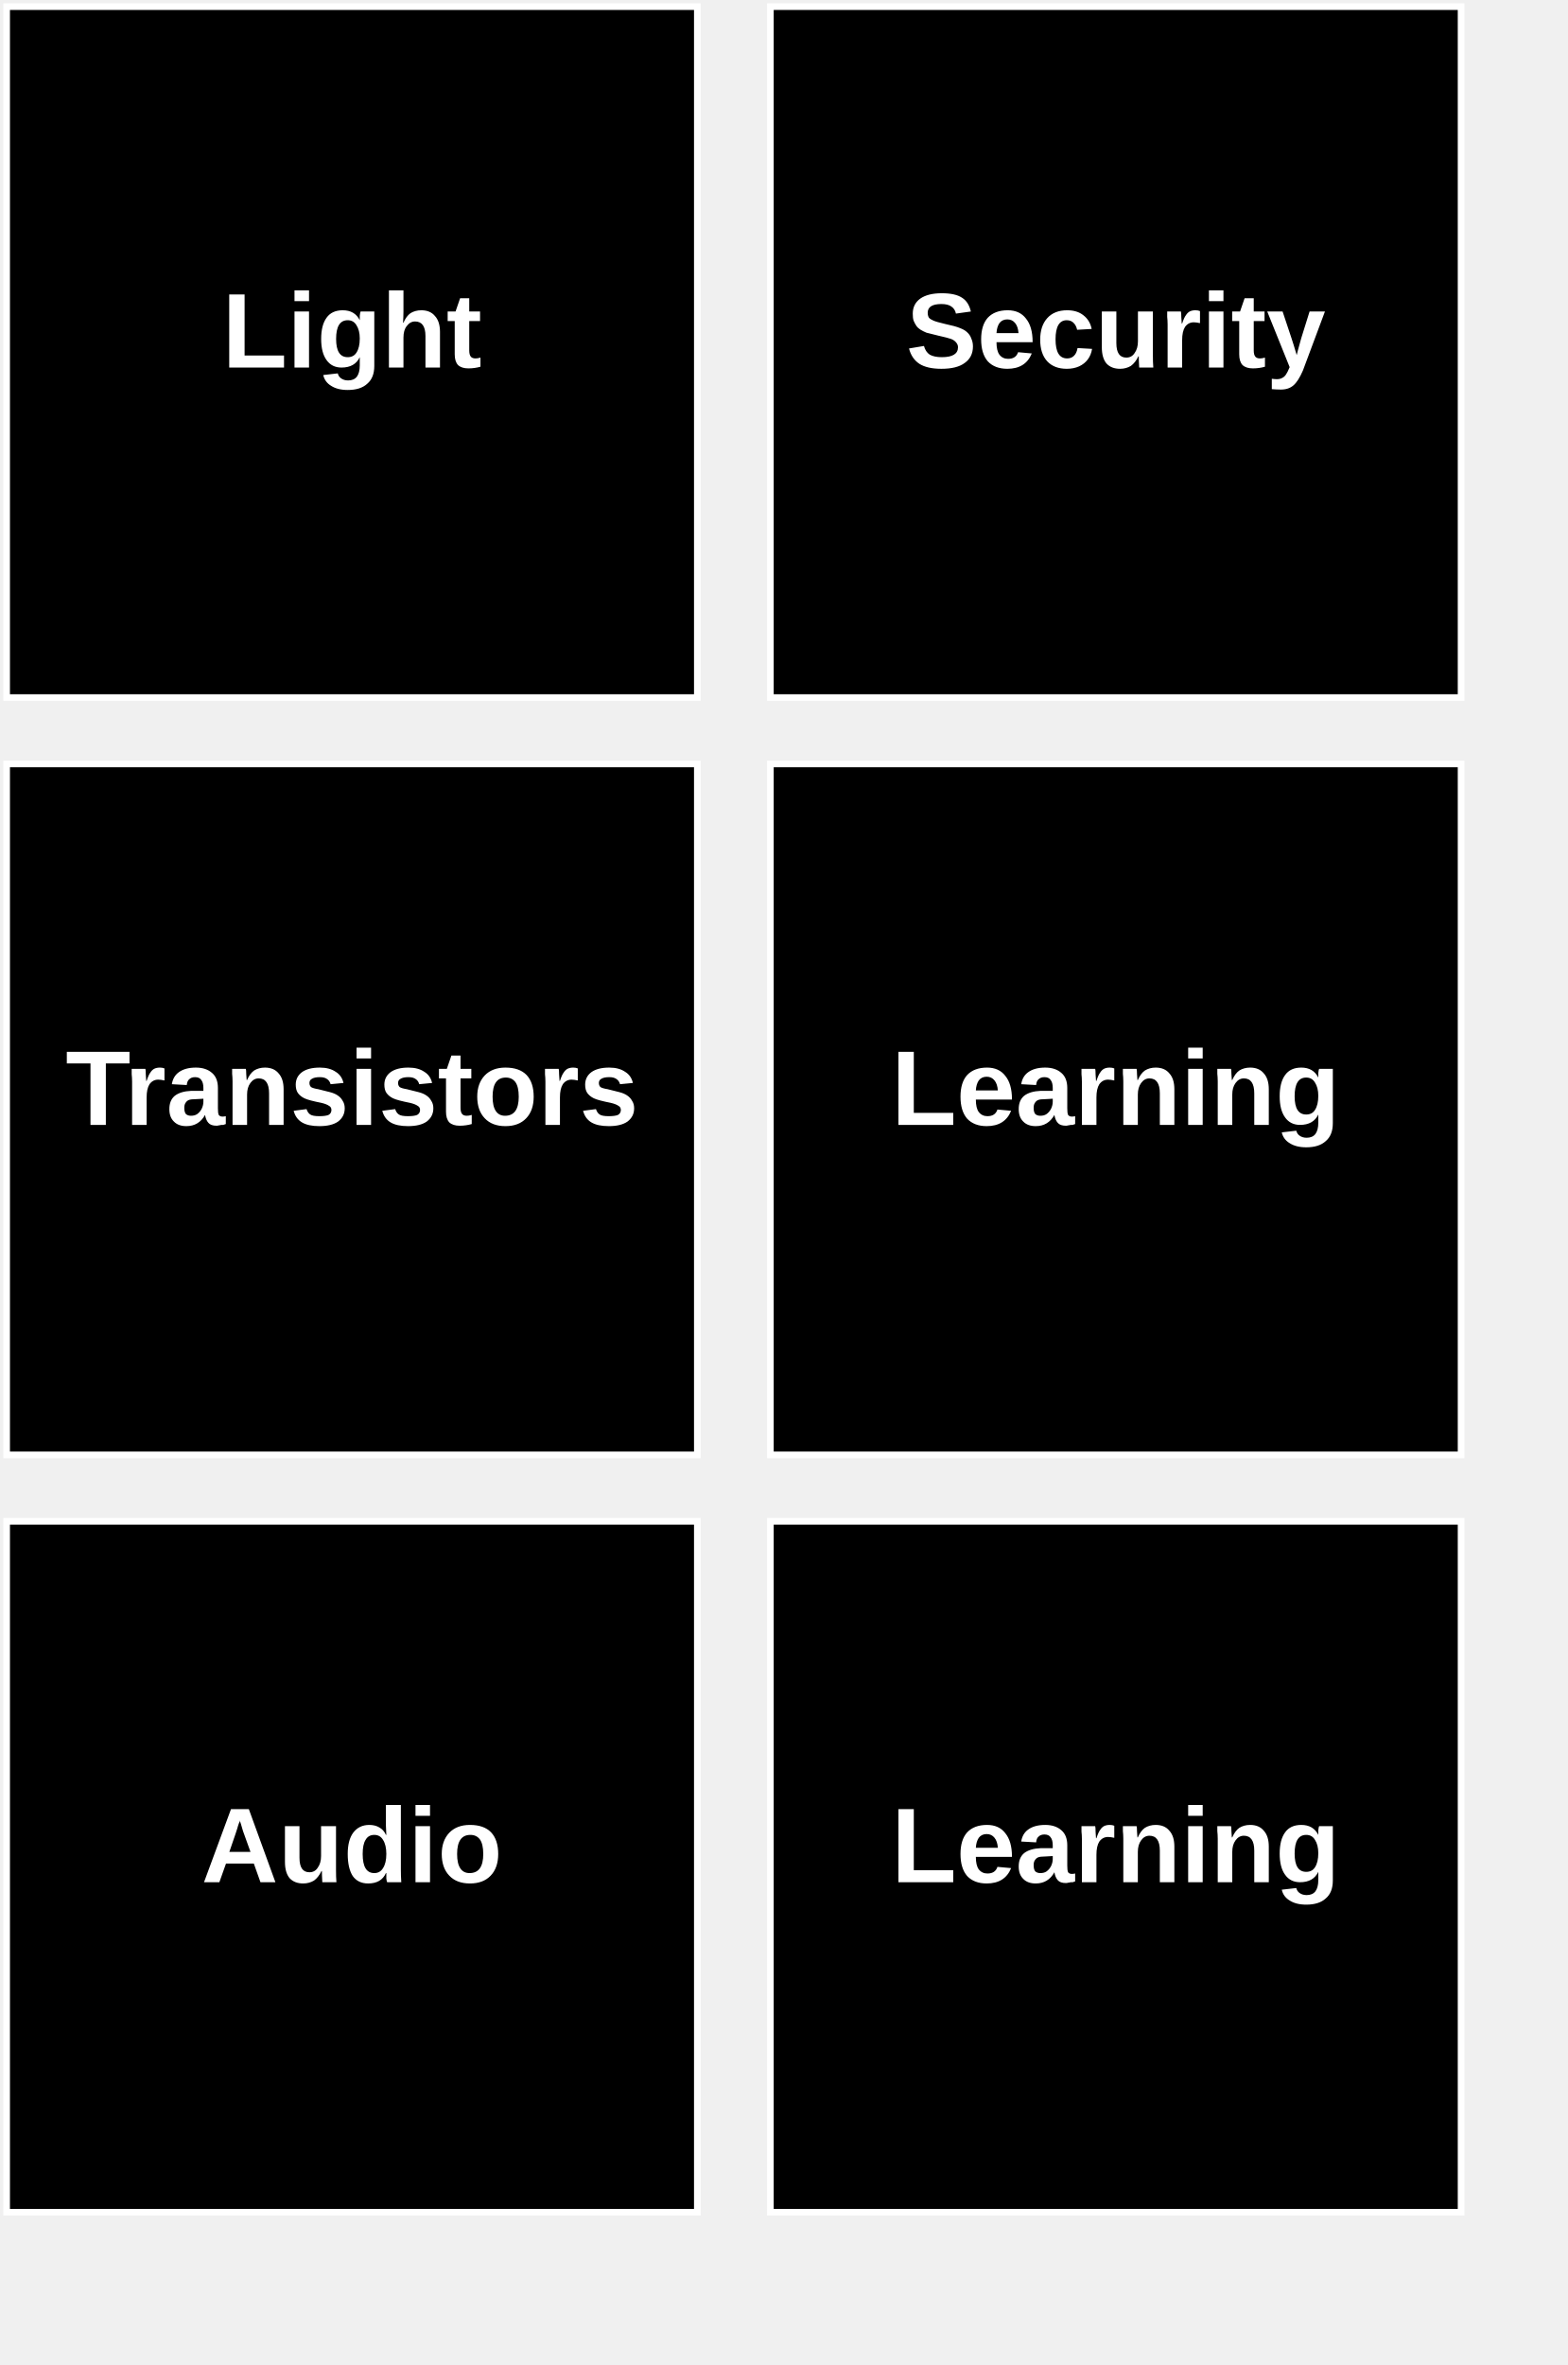
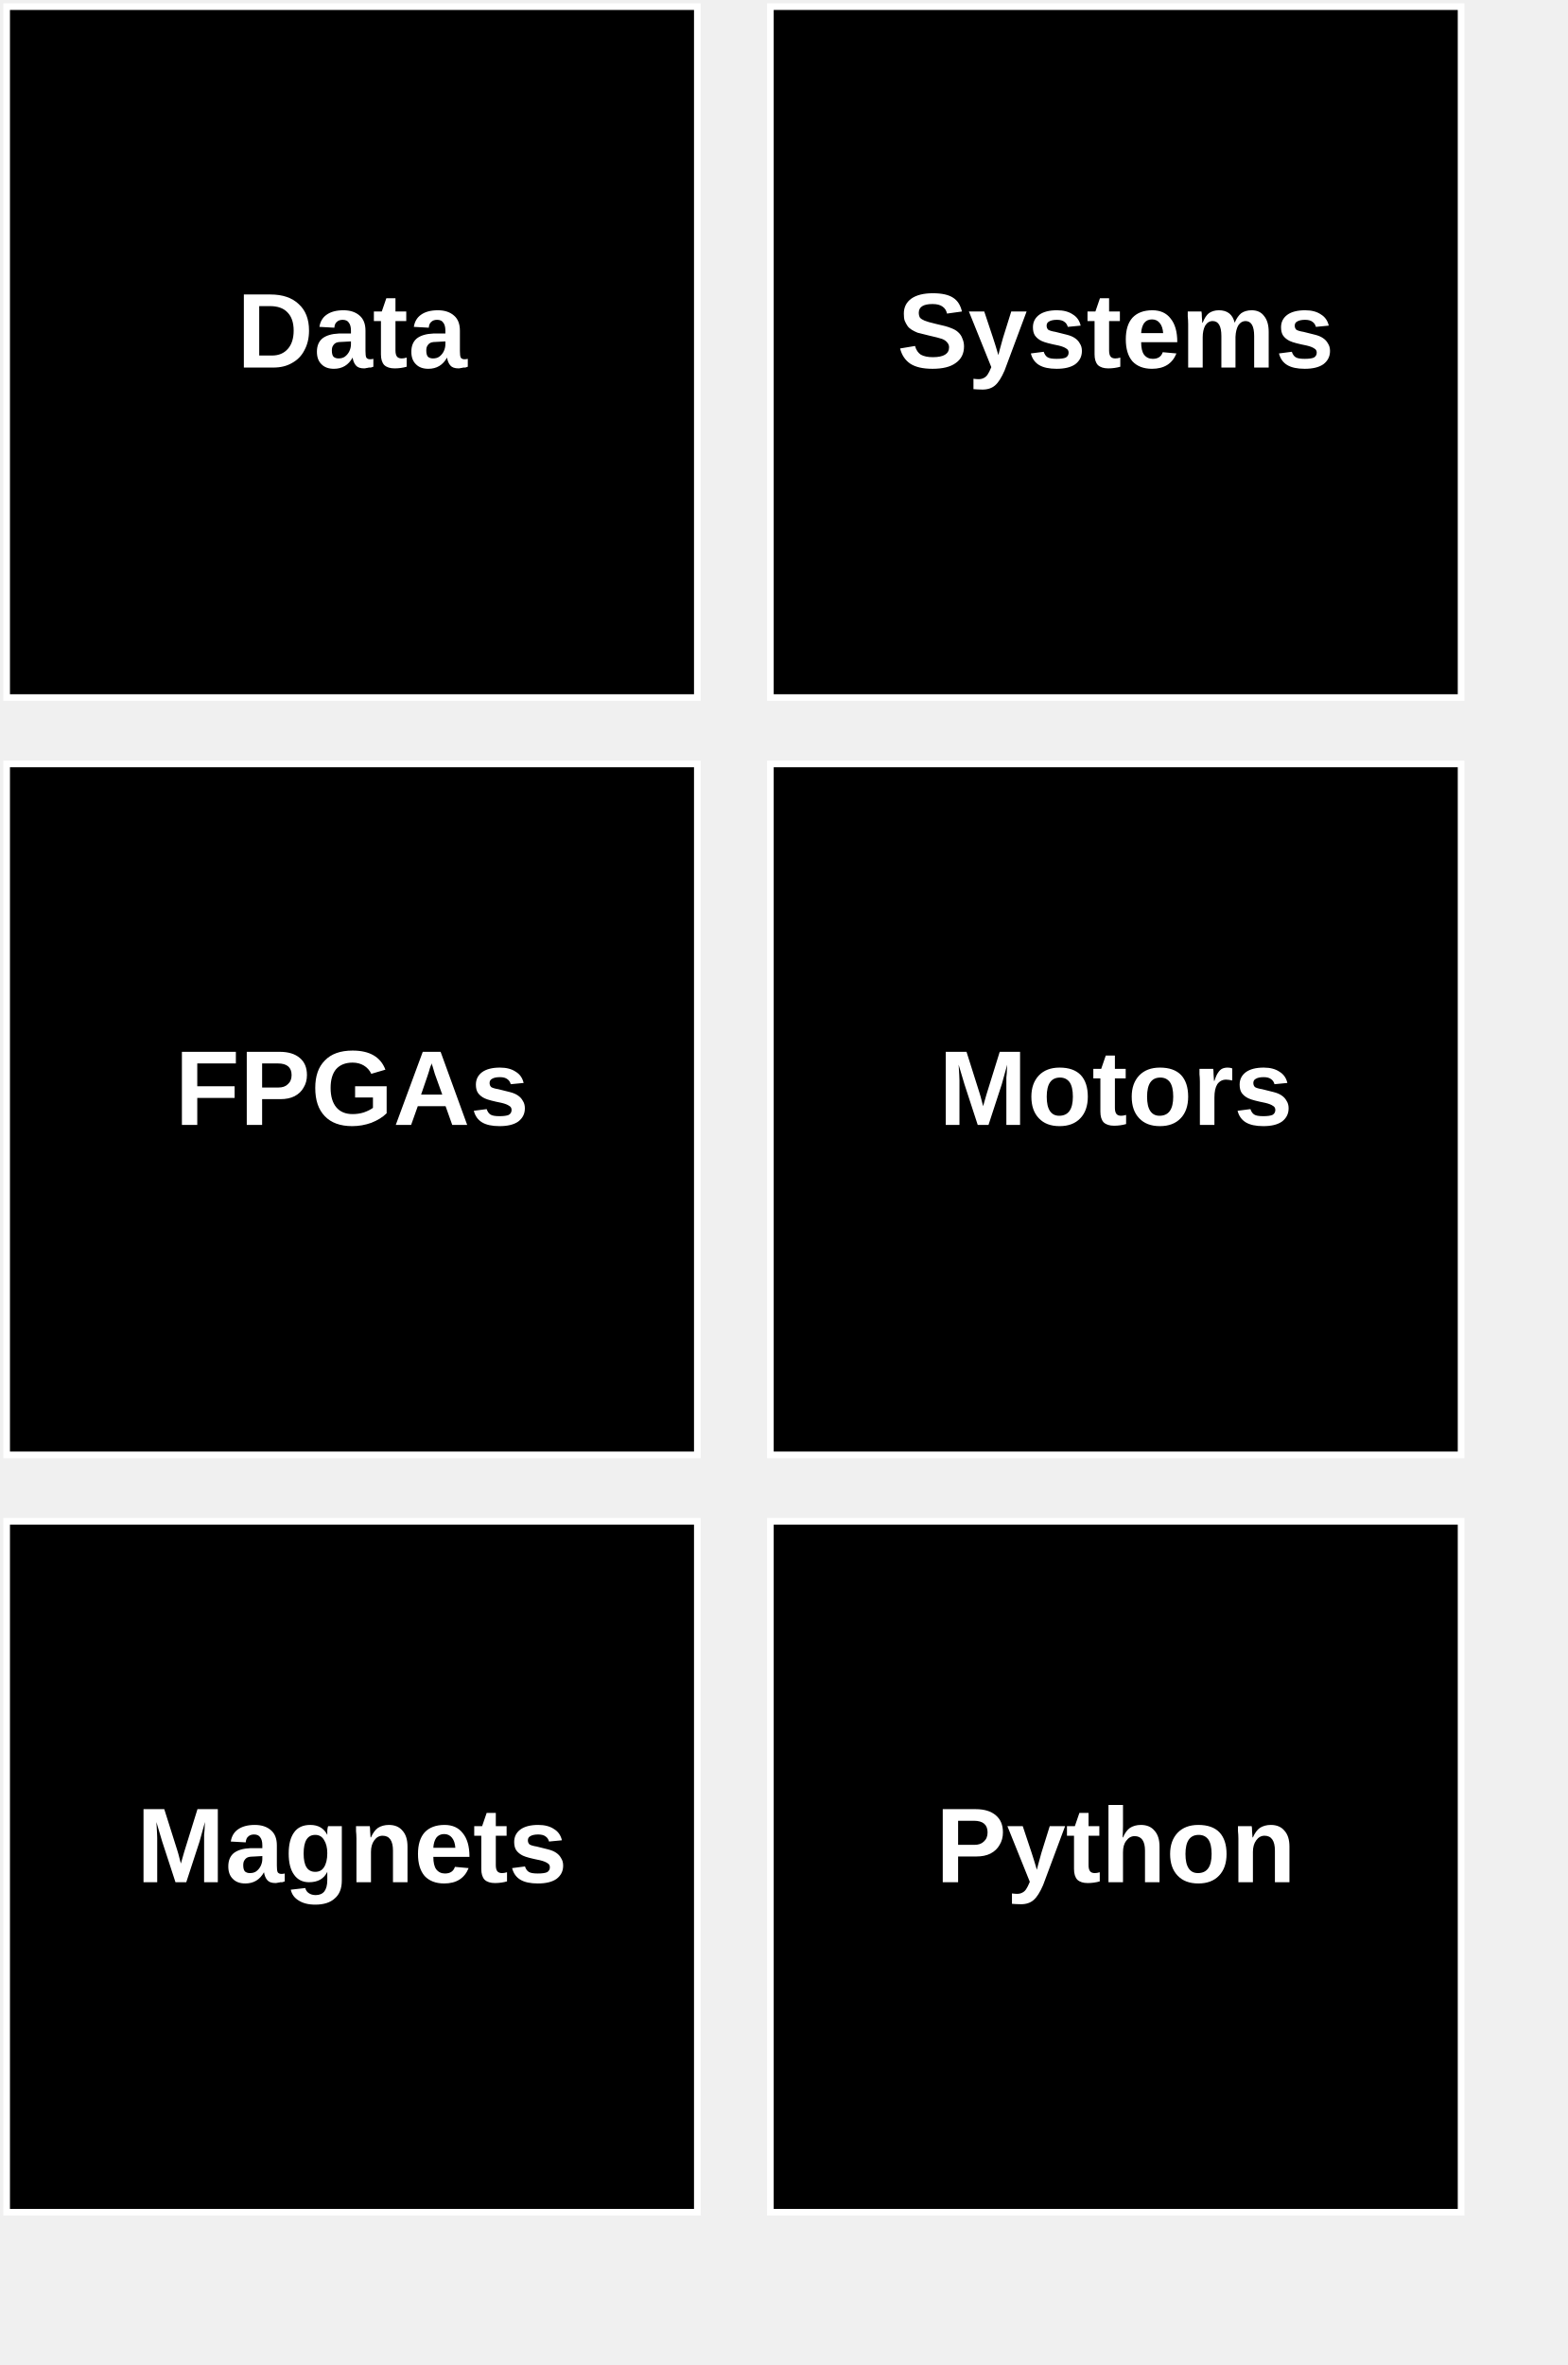
<svg xmlns="http://www.w3.org/2000/svg" id="Small_Left" width="59mm" height="89mm" viewBox="0 0 59 89" version="1.1">
-   <g id="Light" transform="scale(1,1) translate(0, 0)" style="fill:#000000;stroke:#FFFFFF;font-size:4.0px;">
-     <rect class="box" id="box_Light" x="0.250" y="0.250" width="26.0" height="26.0" style="fill-opacity:1;stroke-width:0.25;stroke-linecap:round;stroke-linejoin:miter;stroke-miterlimit:4;stroke-opacity:1" />
-     <text class="text" id="text_Light" x="13.250" y="13.833" style="font-style:normal;font-weight:700;line-height:1.0;font-family:'Arial';white-space:pre;display:inline;fill:#FFFFFF;fill-opacity:1;stroke:none" alignment-baseline="middle" text-anchor="middle">Light</text>
+   <g id="Data" transform="scale(1,1) translate(0, 0)" style="fill:#000000;stroke:#FFFFFF;font-size:4.0px;">
+     <rect class="box" id="box_Data" x="0.250" y="0.250" width="26.0" height="26.0" style="fill-opacity:1;stroke-width:0.25;stroke-linecap:round;stroke-linejoin:miter;stroke-miterlimit:4;stroke-opacity:1" />
+     <text class="text" id="text_Data" x="13.250" y="13.833" style="font-style:normal;font-weight:700;line-height:1.0;font-family:'Arial';white-space:pre;display:inline;fill:#FFFFFF;fill-opacity:1;stroke:none" alignment-baseline="middle" text-anchor="middle">Data</text>
  </g>
-   <g id="Security" transform="scale(1,1) translate(0, 0)" style="fill:#000000;stroke:#FFFFFF;font-size:4.0px;">
-     <rect class="box" id="box_Security" x="29.000" y="0.250" width="26.0" height="26.0" style="fill-opacity:1;stroke-width:0.25;stroke-linecap:round;stroke-linejoin:miter;stroke-miterlimit:4;stroke-opacity:1" />
-     <text class="text" id="text_Security" x="42.000" y="13.833" style="font-style:normal;font-weight:700;line-height:1.0;font-family:'Arial';white-space:pre;display:inline;fill:#FFFFFF;fill-opacity:1;stroke:none" alignment-baseline="middle" text-anchor="middle">Security</text>
+   <g id="Systems" transform="scale(1,1) translate(0, 0)" style="fill:#000000;stroke:#FFFFFF;font-size:4.0px;">
+     <rect class="box" id="box_Systems" x="29.000" y="0.250" width="26.0" height="26.0" style="fill-opacity:1;stroke-width:0.25;stroke-linecap:round;stroke-linejoin:miter;stroke-miterlimit:4;stroke-opacity:1" />
+     <text class="text" id="text_Systems" x="42.000" y="13.833" style="font-style:normal;font-weight:700;line-height:1.0;font-family:'Arial';white-space:pre;display:inline;fill:#FFFFFF;fill-opacity:1;stroke:none" alignment-baseline="middle" text-anchor="middle">Systems</text>
  </g>
-   <g id="Transistors" transform="scale(1,1) translate(0, 0)" style="fill:#000000;stroke:#FFFFFF;font-size:4.0px;">
-     <rect class="box" id="box_Transistors" x="0.250" y="28.750" width="26.0" height="26.0" style="fill-opacity:1;stroke-width:0.25;stroke-linecap:round;stroke-linejoin:miter;stroke-miterlimit:4;stroke-opacity:1" />
-     <text class="text" id="text_Transistors" x="13.250" y="42.333" style="font-style:normal;font-weight:700;line-height:1.0;font-family:'Arial';white-space:pre;display:inline;fill:#FFFFFF;fill-opacity:1;stroke:none" alignment-baseline="middle" text-anchor="middle">Transistors</text>
+   <g id="FPGAs" transform="scale(1,1) translate(0, 0)" style="fill:#000000;stroke:#FFFFFF;font-size:4.0px;">
+     <rect class="box" id="box_FPGAs" x="0.250" y="28.750" width="26.0" height="26.0" style="fill-opacity:1;stroke-width:0.25;stroke-linecap:round;stroke-linejoin:miter;stroke-miterlimit:4;stroke-opacity:1" />
+     <text class="text" id="text_FPGAs" x="13.250" y="42.333" style="font-style:normal;font-weight:700;line-height:1.0;font-family:'Arial';white-space:pre;display:inline;fill:#FFFFFF;fill-opacity:1;stroke:none" alignment-baseline="middle" text-anchor="middle">FPGAs</text>
  </g>
-   <g id="Learning" transform="scale(1,1) translate(0, 0)" style="fill:#000000;stroke:#FFFFFF;font-size:4.0px;">
-     <rect class="box" id="box_Learning" x="29.000" y="28.750" width="26.0" height="26.0" style="fill-opacity:1;stroke-width:0.25;stroke-linecap:round;stroke-linejoin:miter;stroke-miterlimit:4;stroke-opacity:1" />
-     <text class="text" id="text_Learning" x="42.000" y="42.333" style="font-style:normal;font-weight:700;line-height:1.0;font-family:'Arial';white-space:pre;display:inline;fill:#FFFFFF;fill-opacity:1;stroke:none" alignment-baseline="middle" text-anchor="middle">Learning</text>
+   <g id="Motors" transform="scale(1,1) translate(0, 0)" style="fill:#000000;stroke:#FFFFFF;font-size:4.0px;">
+     <rect class="box" id="box_Motors" x="29.000" y="28.750" width="26.0" height="26.0" style="fill-opacity:1;stroke-width:0.25;stroke-linecap:round;stroke-linejoin:miter;stroke-miterlimit:4;stroke-opacity:1" />
+     <text class="text" id="text_Motors" x="42.000" y="42.333" style="font-style:normal;font-weight:700;line-height:1.0;font-family:'Arial';white-space:pre;display:inline;fill:#FFFFFF;fill-opacity:1;stroke:none" alignment-baseline="middle" text-anchor="middle">Motors</text>
  </g>
-   <g id="Audio" transform="scale(1,1) translate(0, 0)" style="fill:#000000;stroke:#FFFFFF;font-size:4.0px;">
-     <rect class="box" id="box_Audio" x="0.250" y="57.250" width="26.0" height="26.0" style="fill-opacity:1;stroke-width:0.25;stroke-linecap:round;stroke-linejoin:miter;stroke-miterlimit:4;stroke-opacity:1" />
-     <text class="text" id="text_Audio" x="13.250" y="70.833" style="font-style:normal;font-weight:700;line-height:1.0;font-family:'Arial';white-space:pre;display:inline;fill:#FFFFFF;fill-opacity:1;stroke:none" alignment-baseline="middle" text-anchor="middle">Audio</text>
+   <g id="Magnets" transform="scale(1,1) translate(0, 0)" style="fill:#000000;stroke:#FFFFFF;font-size:4.0px;">
+     <rect class="box" id="box_Magnets" x="0.250" y="57.250" width="26.0" height="26.0" style="fill-opacity:1;stroke-width:0.25;stroke-linecap:round;stroke-linejoin:miter;stroke-miterlimit:4;stroke-opacity:1" />
+     <text class="text" id="text_Magnets" x="13.250" y="70.833" style="font-style:normal;font-weight:700;line-height:1.0;font-family:'Arial';white-space:pre;display:inline;fill:#FFFFFF;fill-opacity:1;stroke:none" alignment-baseline="middle" text-anchor="middle">Magnets</text>
  </g>
-   <g id="Learning" transform="scale(1,1) translate(0, 0)" style="fill:#000000;stroke:#FFFFFF;font-size:4.0px;">
-     <rect class="box" id="box_Learning" x="29.000" y="57.250" width="26.0" height="26.0" style="fill-opacity:1;stroke-width:0.25;stroke-linecap:round;stroke-linejoin:miter;stroke-miterlimit:4;stroke-opacity:1" />
-     <text class="text" id="text_Learning" x="42.000" y="70.833" style="font-style:normal;font-weight:700;line-height:1.0;font-family:'Arial';white-space:pre;display:inline;fill:#FFFFFF;fill-opacity:1;stroke:none" alignment-baseline="middle" text-anchor="middle">Learning</text>
+   <g id="Python" transform="scale(1,1) translate(0, 0)" style="fill:#000000;stroke:#FFFFFF;font-size:4.0px;">
+     <rect class="box" id="box_Python" x="29.000" y="57.250" width="26.0" height="26.0" style="fill-opacity:1;stroke-width:0.25;stroke-linecap:round;stroke-linejoin:miter;stroke-miterlimit:4;stroke-opacity:1" />
+     <text class="text" id="text_Python" x="42.000" y="70.833" style="font-style:normal;font-weight:700;line-height:1.0;font-family:'Arial';white-space:pre;display:inline;fill:#FFFFFF;fill-opacity:1;stroke:none" alignment-baseline="middle" text-anchor="middle">Python</text>
  </g>
</svg>
